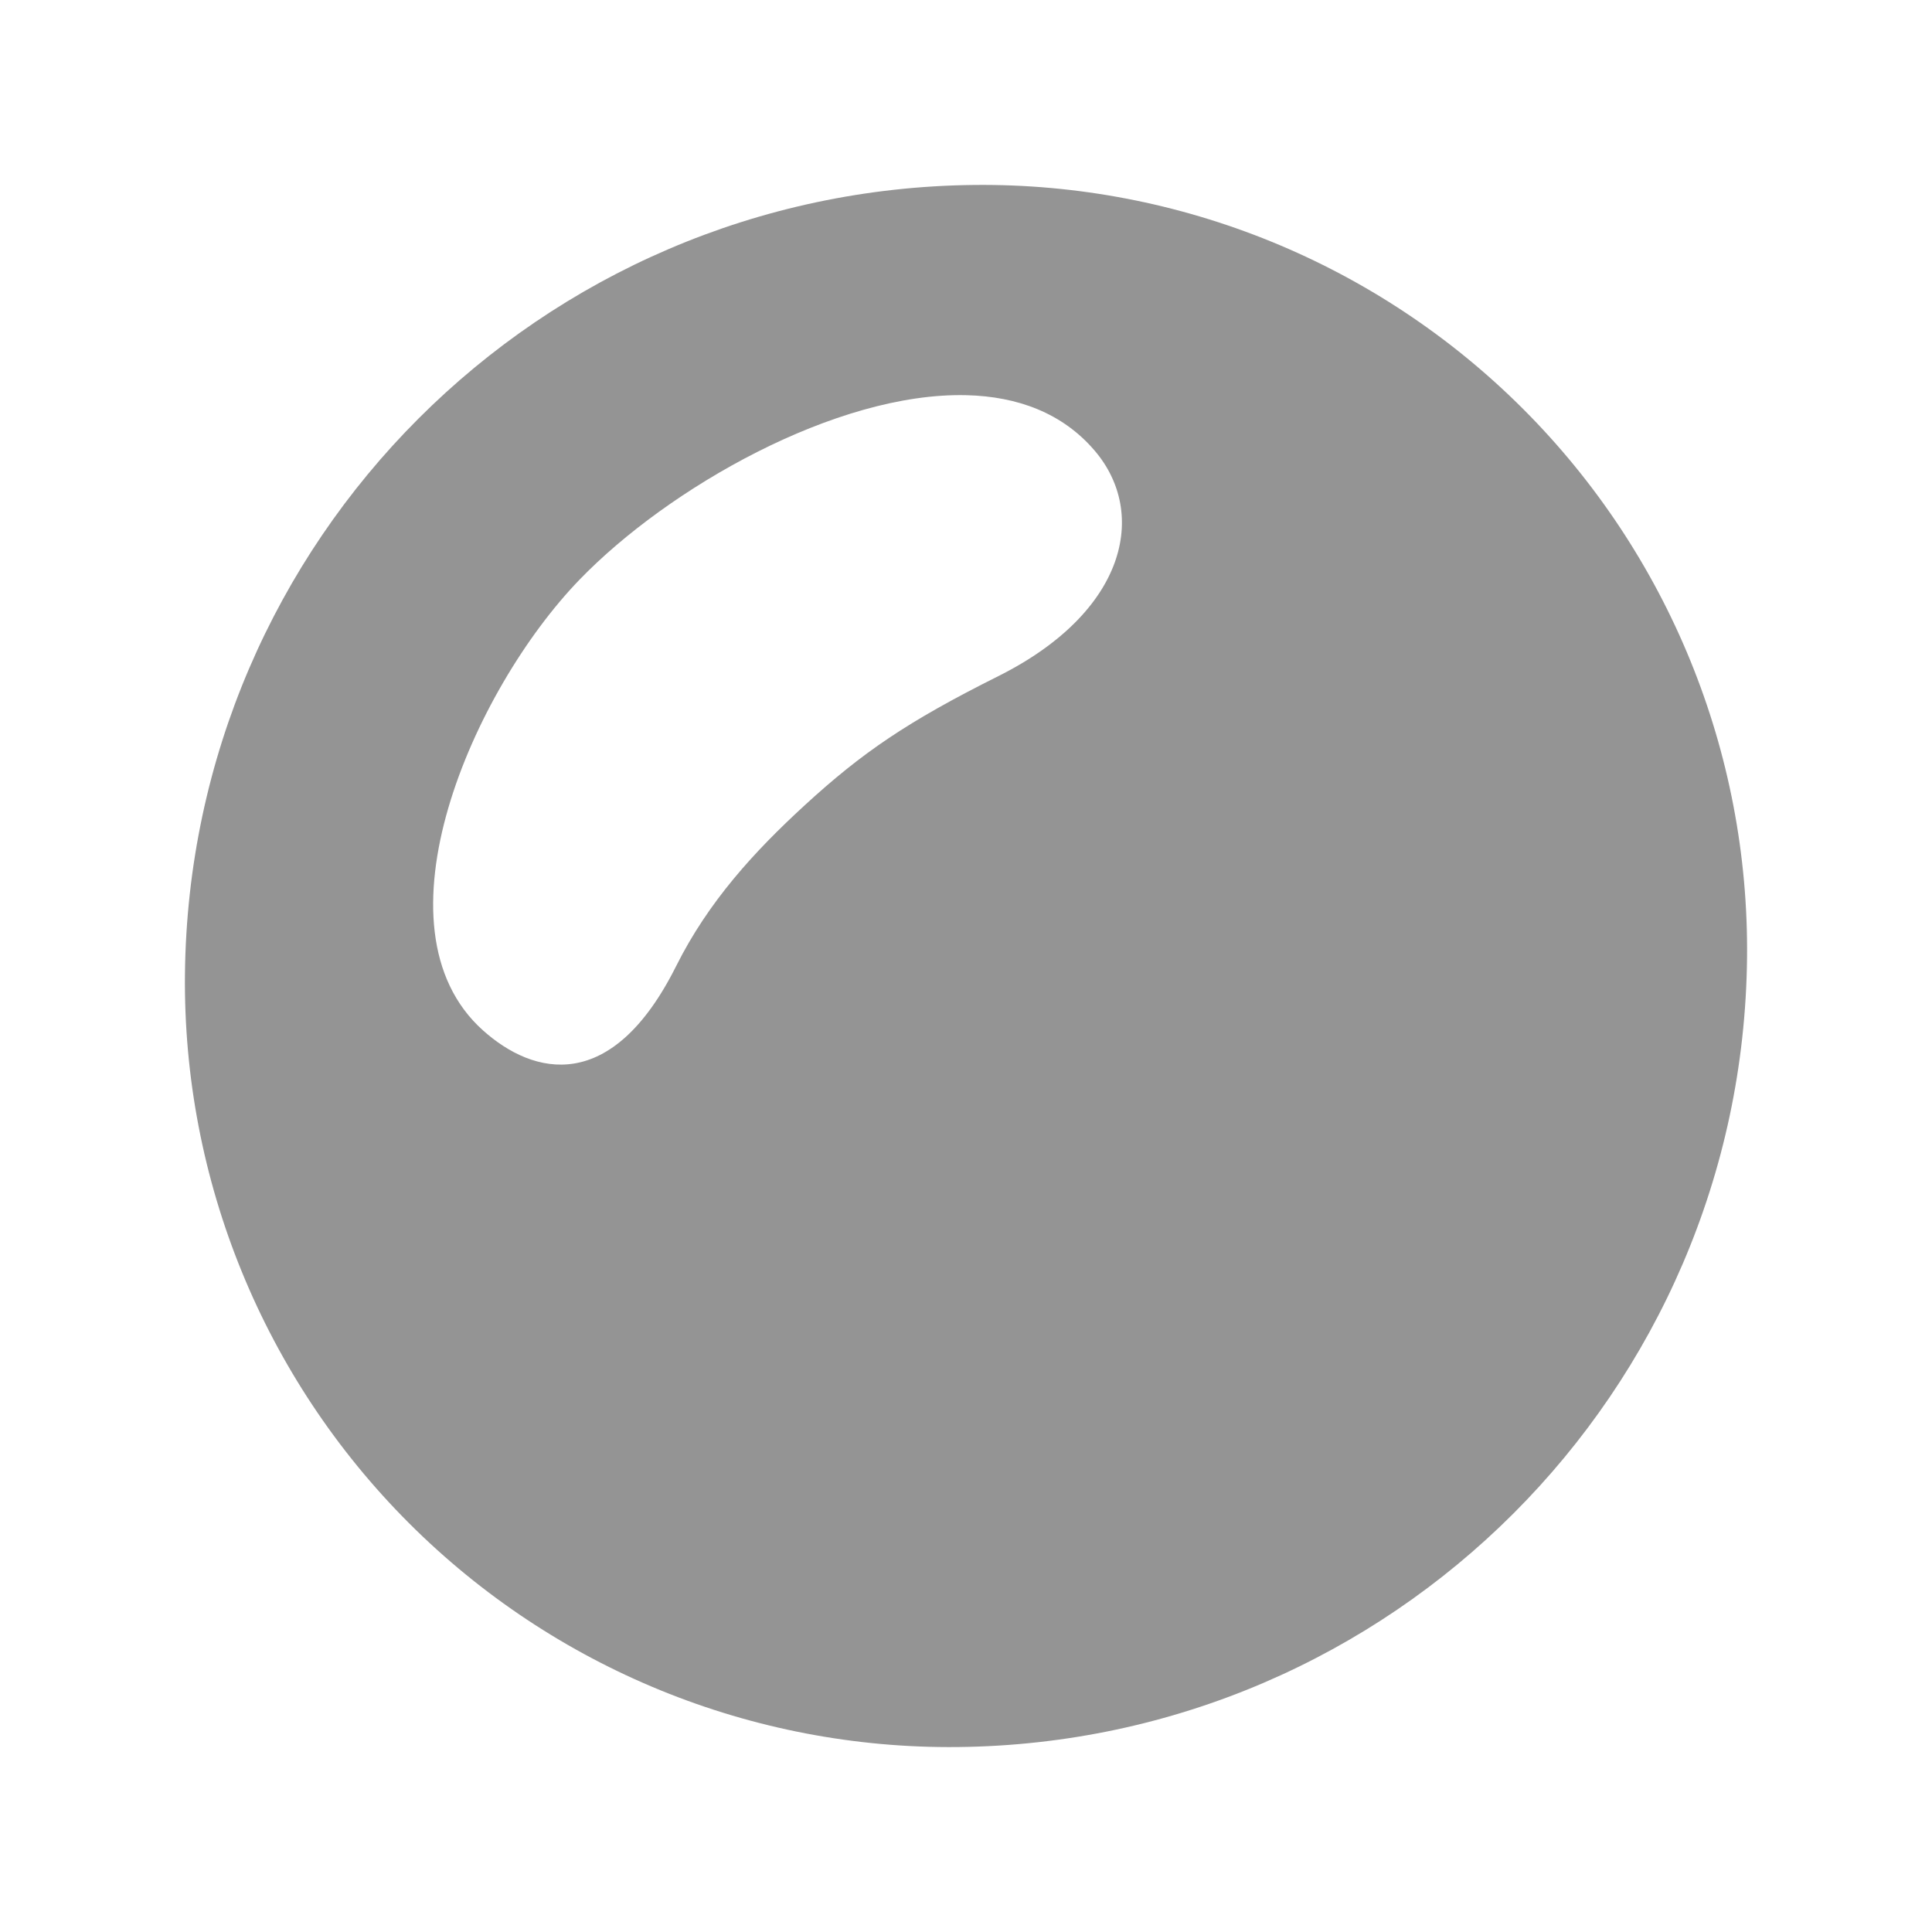
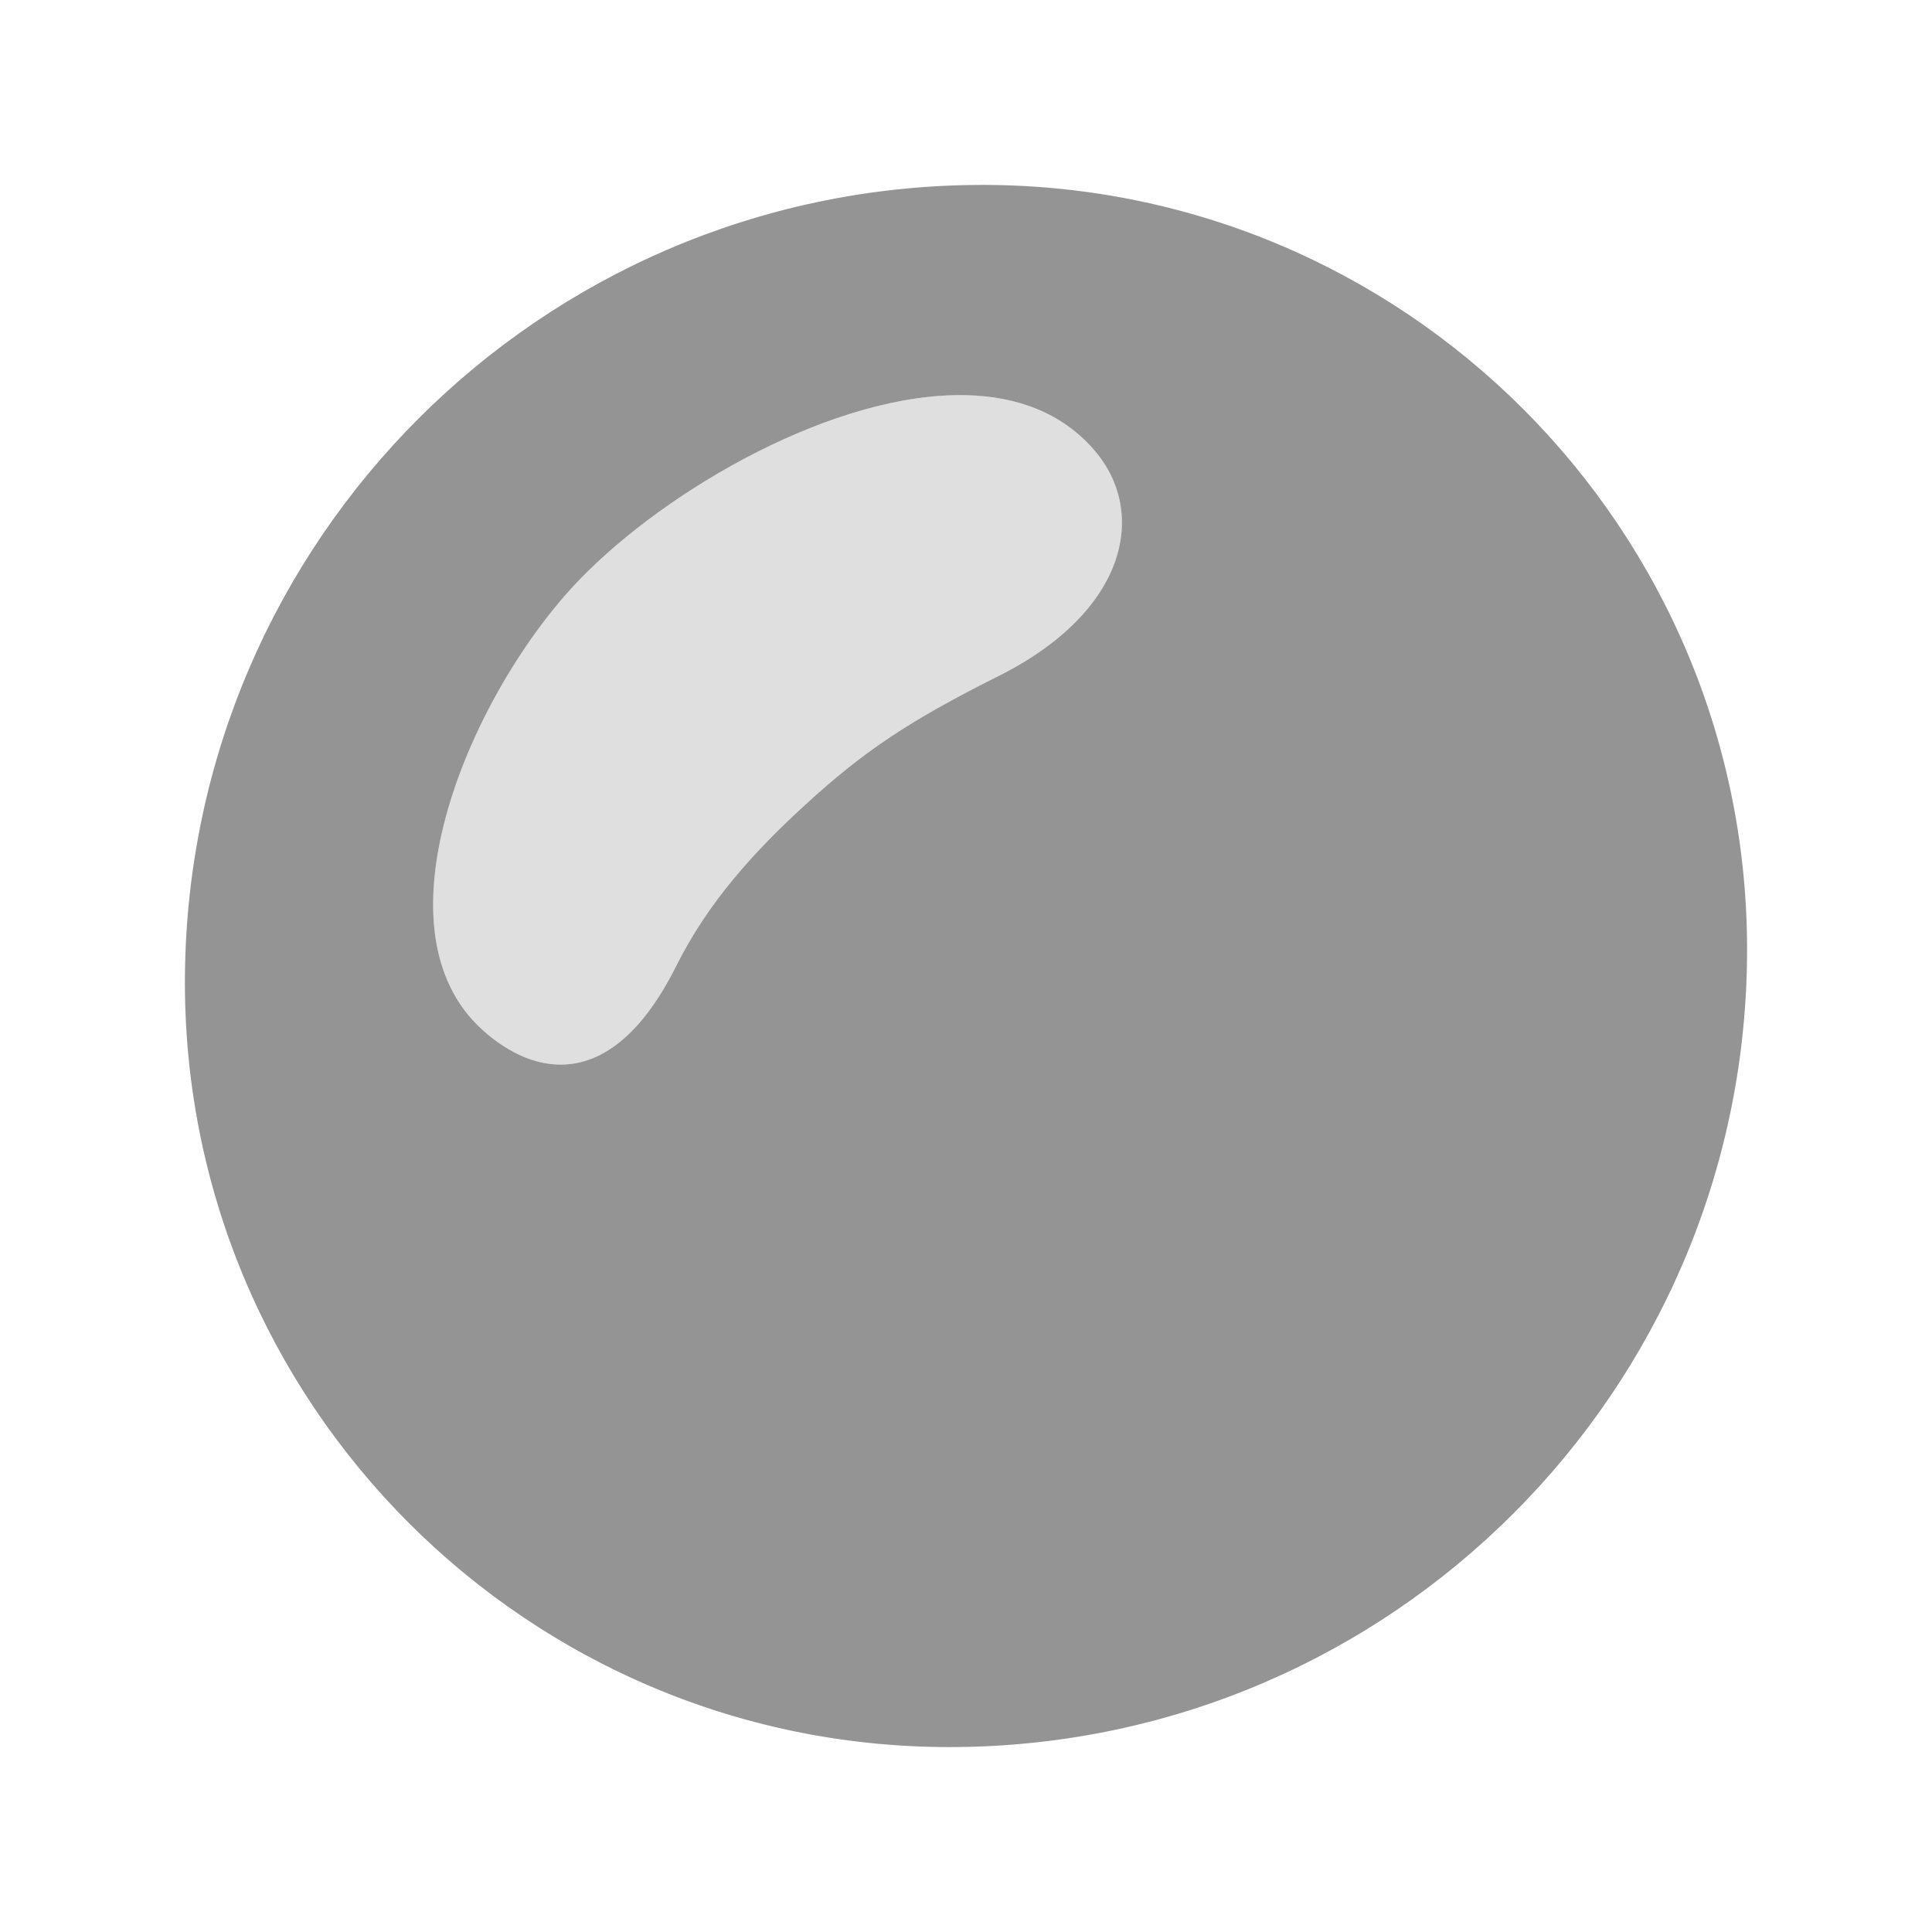
<svg xmlns="http://www.w3.org/2000/svg" width="60.0px" height="60.0px" viewBox="0 0 60.0 60.0" version="1.1" id="SVGRoot">
  <defs id="defs5006">
    </defs>
  <g id="layer1">
-     <path id="path5925" style="display:inline;fill:#949494;fill-opacity:1;stroke:none;stroke-width:3;stroke-linecap:butt;stroke-linejoin:miter;stroke-dasharray:none;stroke-opacity:1" d="M 30.256 5.744 A 24.771 24.771 0 0 0 5.744 30.256 A 23.752 23.752 0 0 0 29.744 54.256 A 24.771 24.771 0 0 0 54.256 29.744 A 23.752 23.752 0 0 0 30.256 5.744 z M 30.014 12.273 C 31.596 12.312 32.998 12.823 34 14 C 35.646 15.933 35 19 31 21 C 28.172 22.414 26.772 23.376 25 25 C 23.427 26.442 22 28 21 30 C 19 34 16.571 33.406 15 32 C 11.444 28.817 14.683 21.431 18 18 C 20.746 15.159 25.97 12.174 30.014 12.273 z " />
+     <path id="path5925" style="display:inline;fill:#949494;fill-opacity:1;stroke:none;stroke-width:3;stroke-linecap:butt;stroke-linejoin:miter;stroke-dasharray:none;stroke-opacity:1" d="M 30.256,5.744 C 16.777,5.885 5.885,16.777 5.744,30.256 c -0.14,13.312 10.688,24.14 24,24 13.479,-0.141 24.371,-11.033 24.512,-24.512 0.14,-13.312 -10.688,-24.14 -24,-24 z M 30.014,12.273 C 31.596,12.312 32.998,12.823 34,14 c 1.646,1.933 1,5 -3,7 -2.828,1.414 -4.228,2.376 -6,4 -1.573,1.442 -3,3 -4,5 -2,4 -4.429,3.406 -6,2 -3.556,-3.183 -0.317,-10.569 3,-14 2.746,-2.841 7.97,-5.826 12.014,-5.727 z" />
  </g>
+   <path d="M 30.014,12.273 C 31.596,12.312 32.998,12.823 34,14 c 1.646,1.933 1,5 -3,7 -2.828,1.414 -4.228,2.376 -6,4 -1.573,1.442 -3,3 -4,5 -2,4 -4.429,3.406 -6,2 -3.556,-3.183 -0.317,-10.569 3,-14 2.746,-2.841 7.97,-5.826 12.014,-5.727 z" style="display:inline;fill:#949494;fill-opacity:0.298;stroke:none;stroke-width:3;stroke-linecap:butt;stroke-linejoin:miter;stroke-dasharray:none;stroke-opacity:1" id="path13334" />
</svg>
